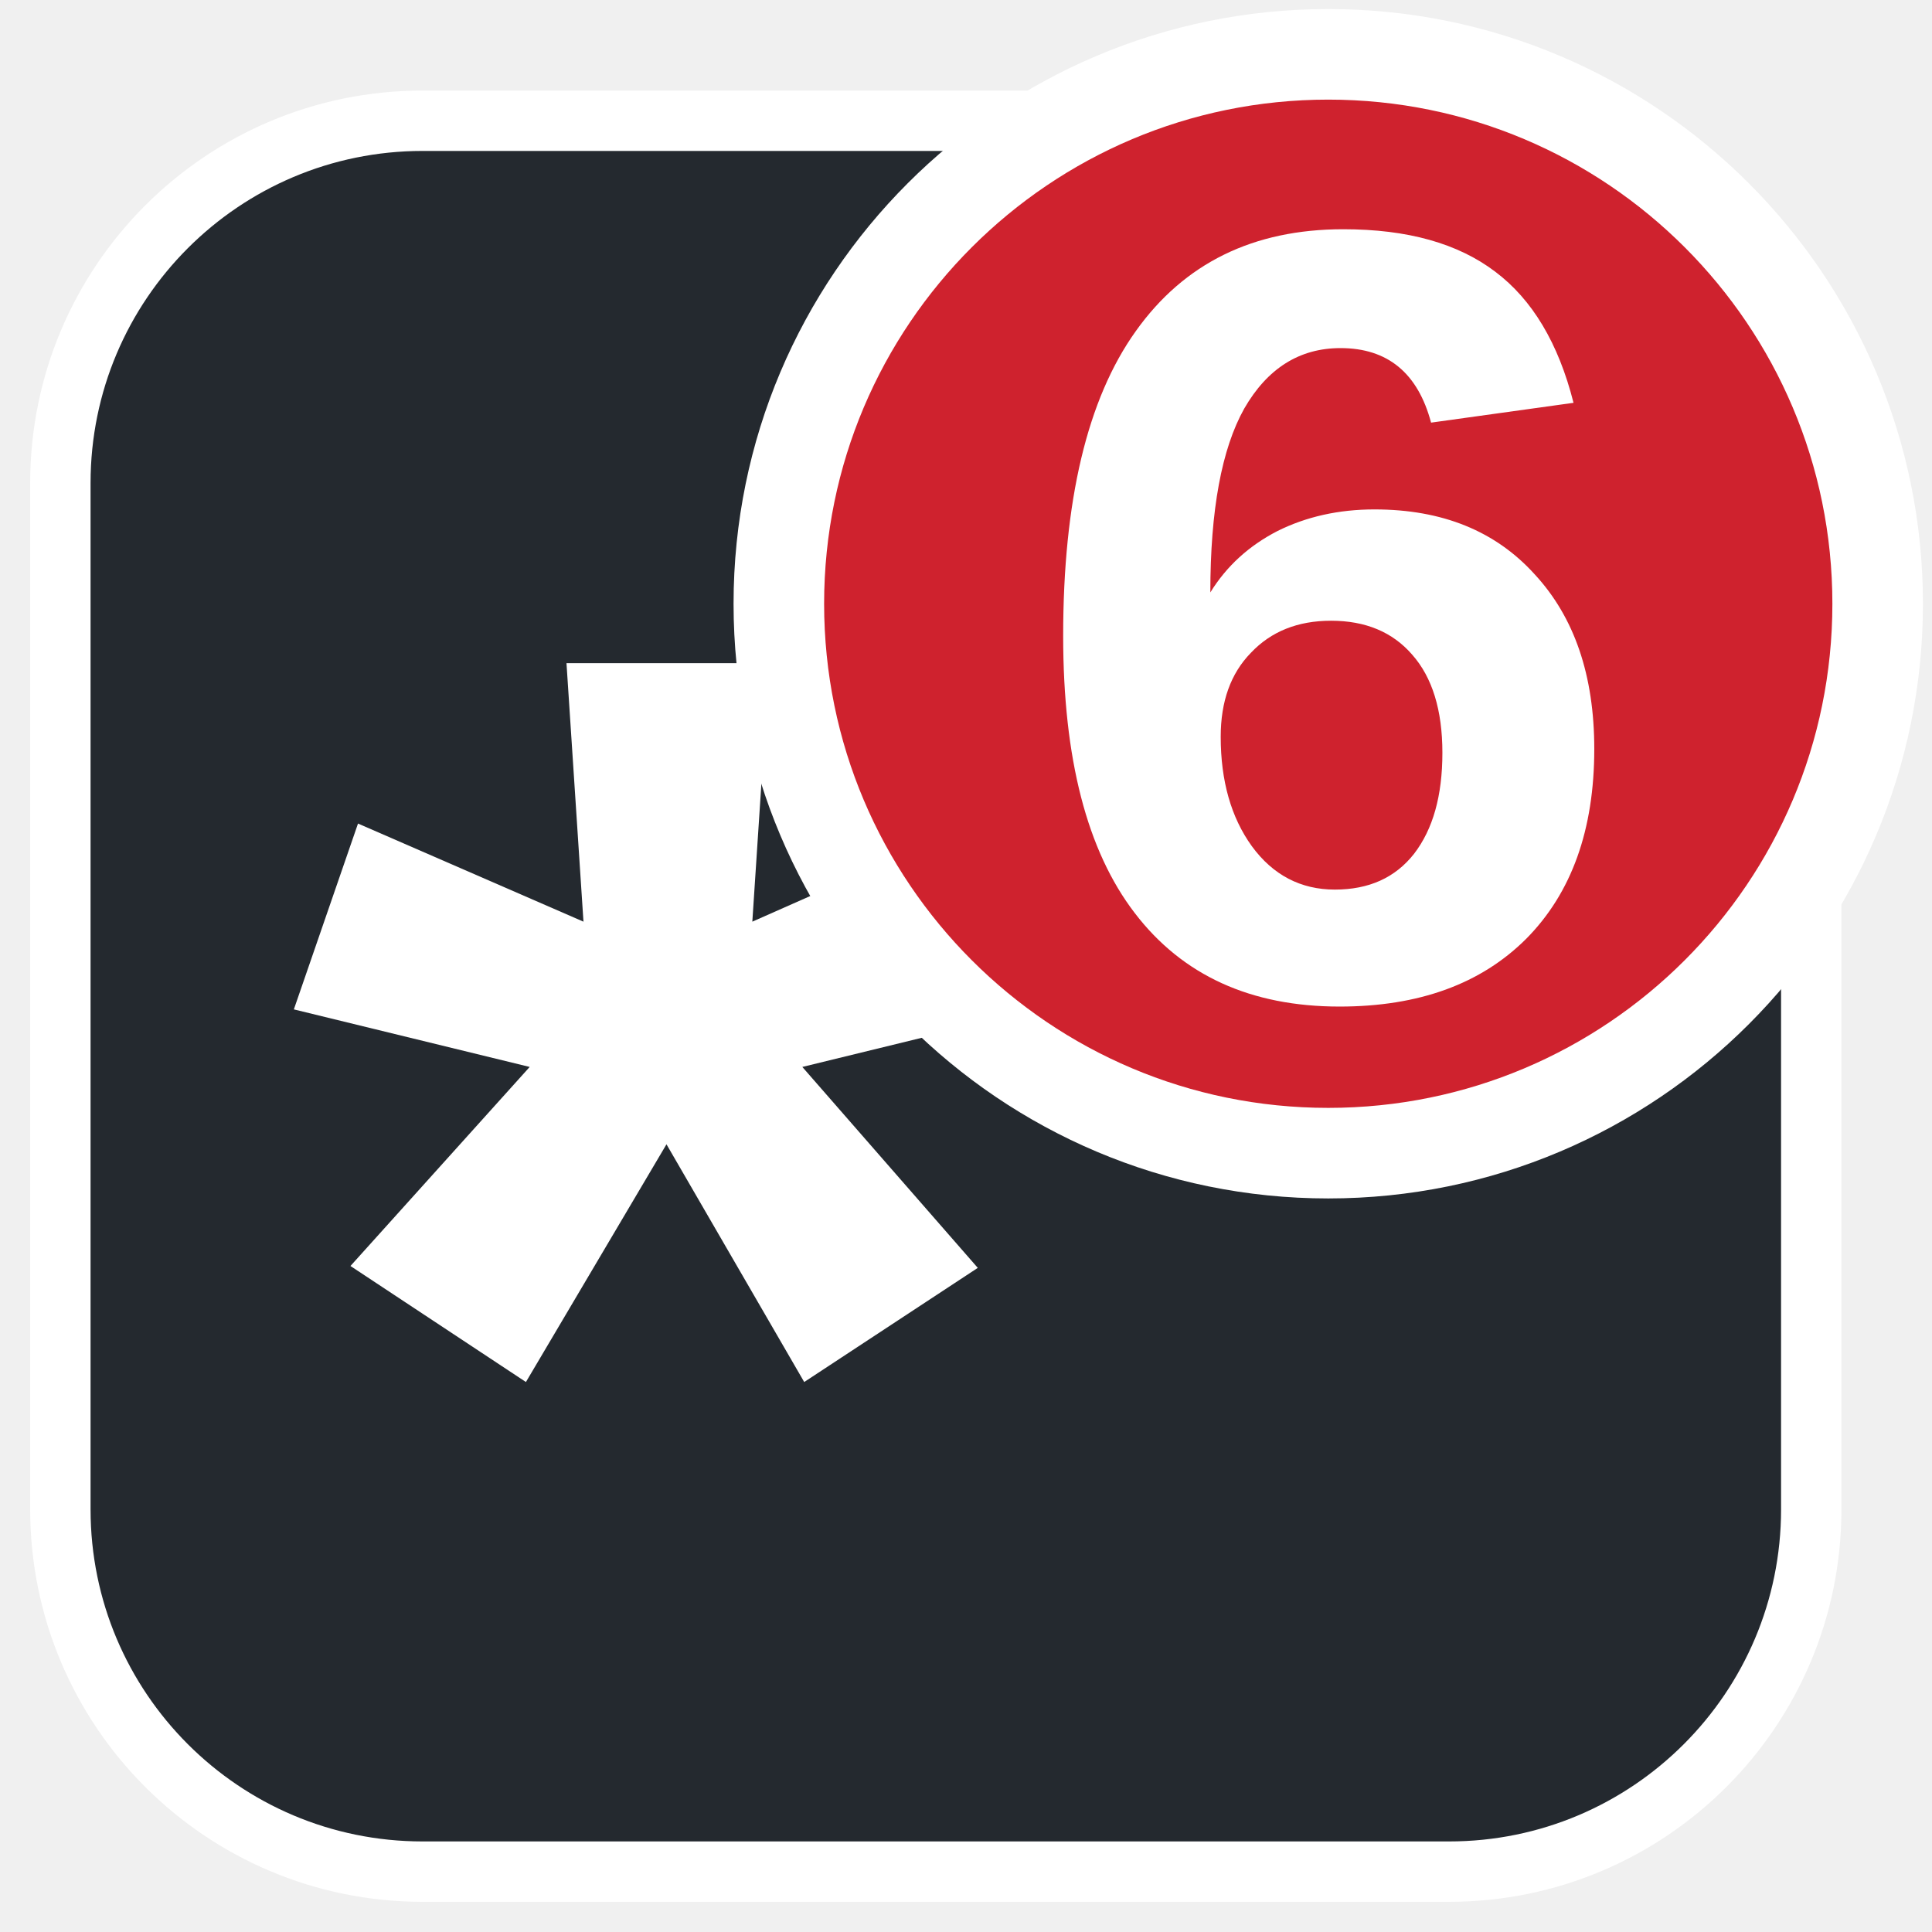
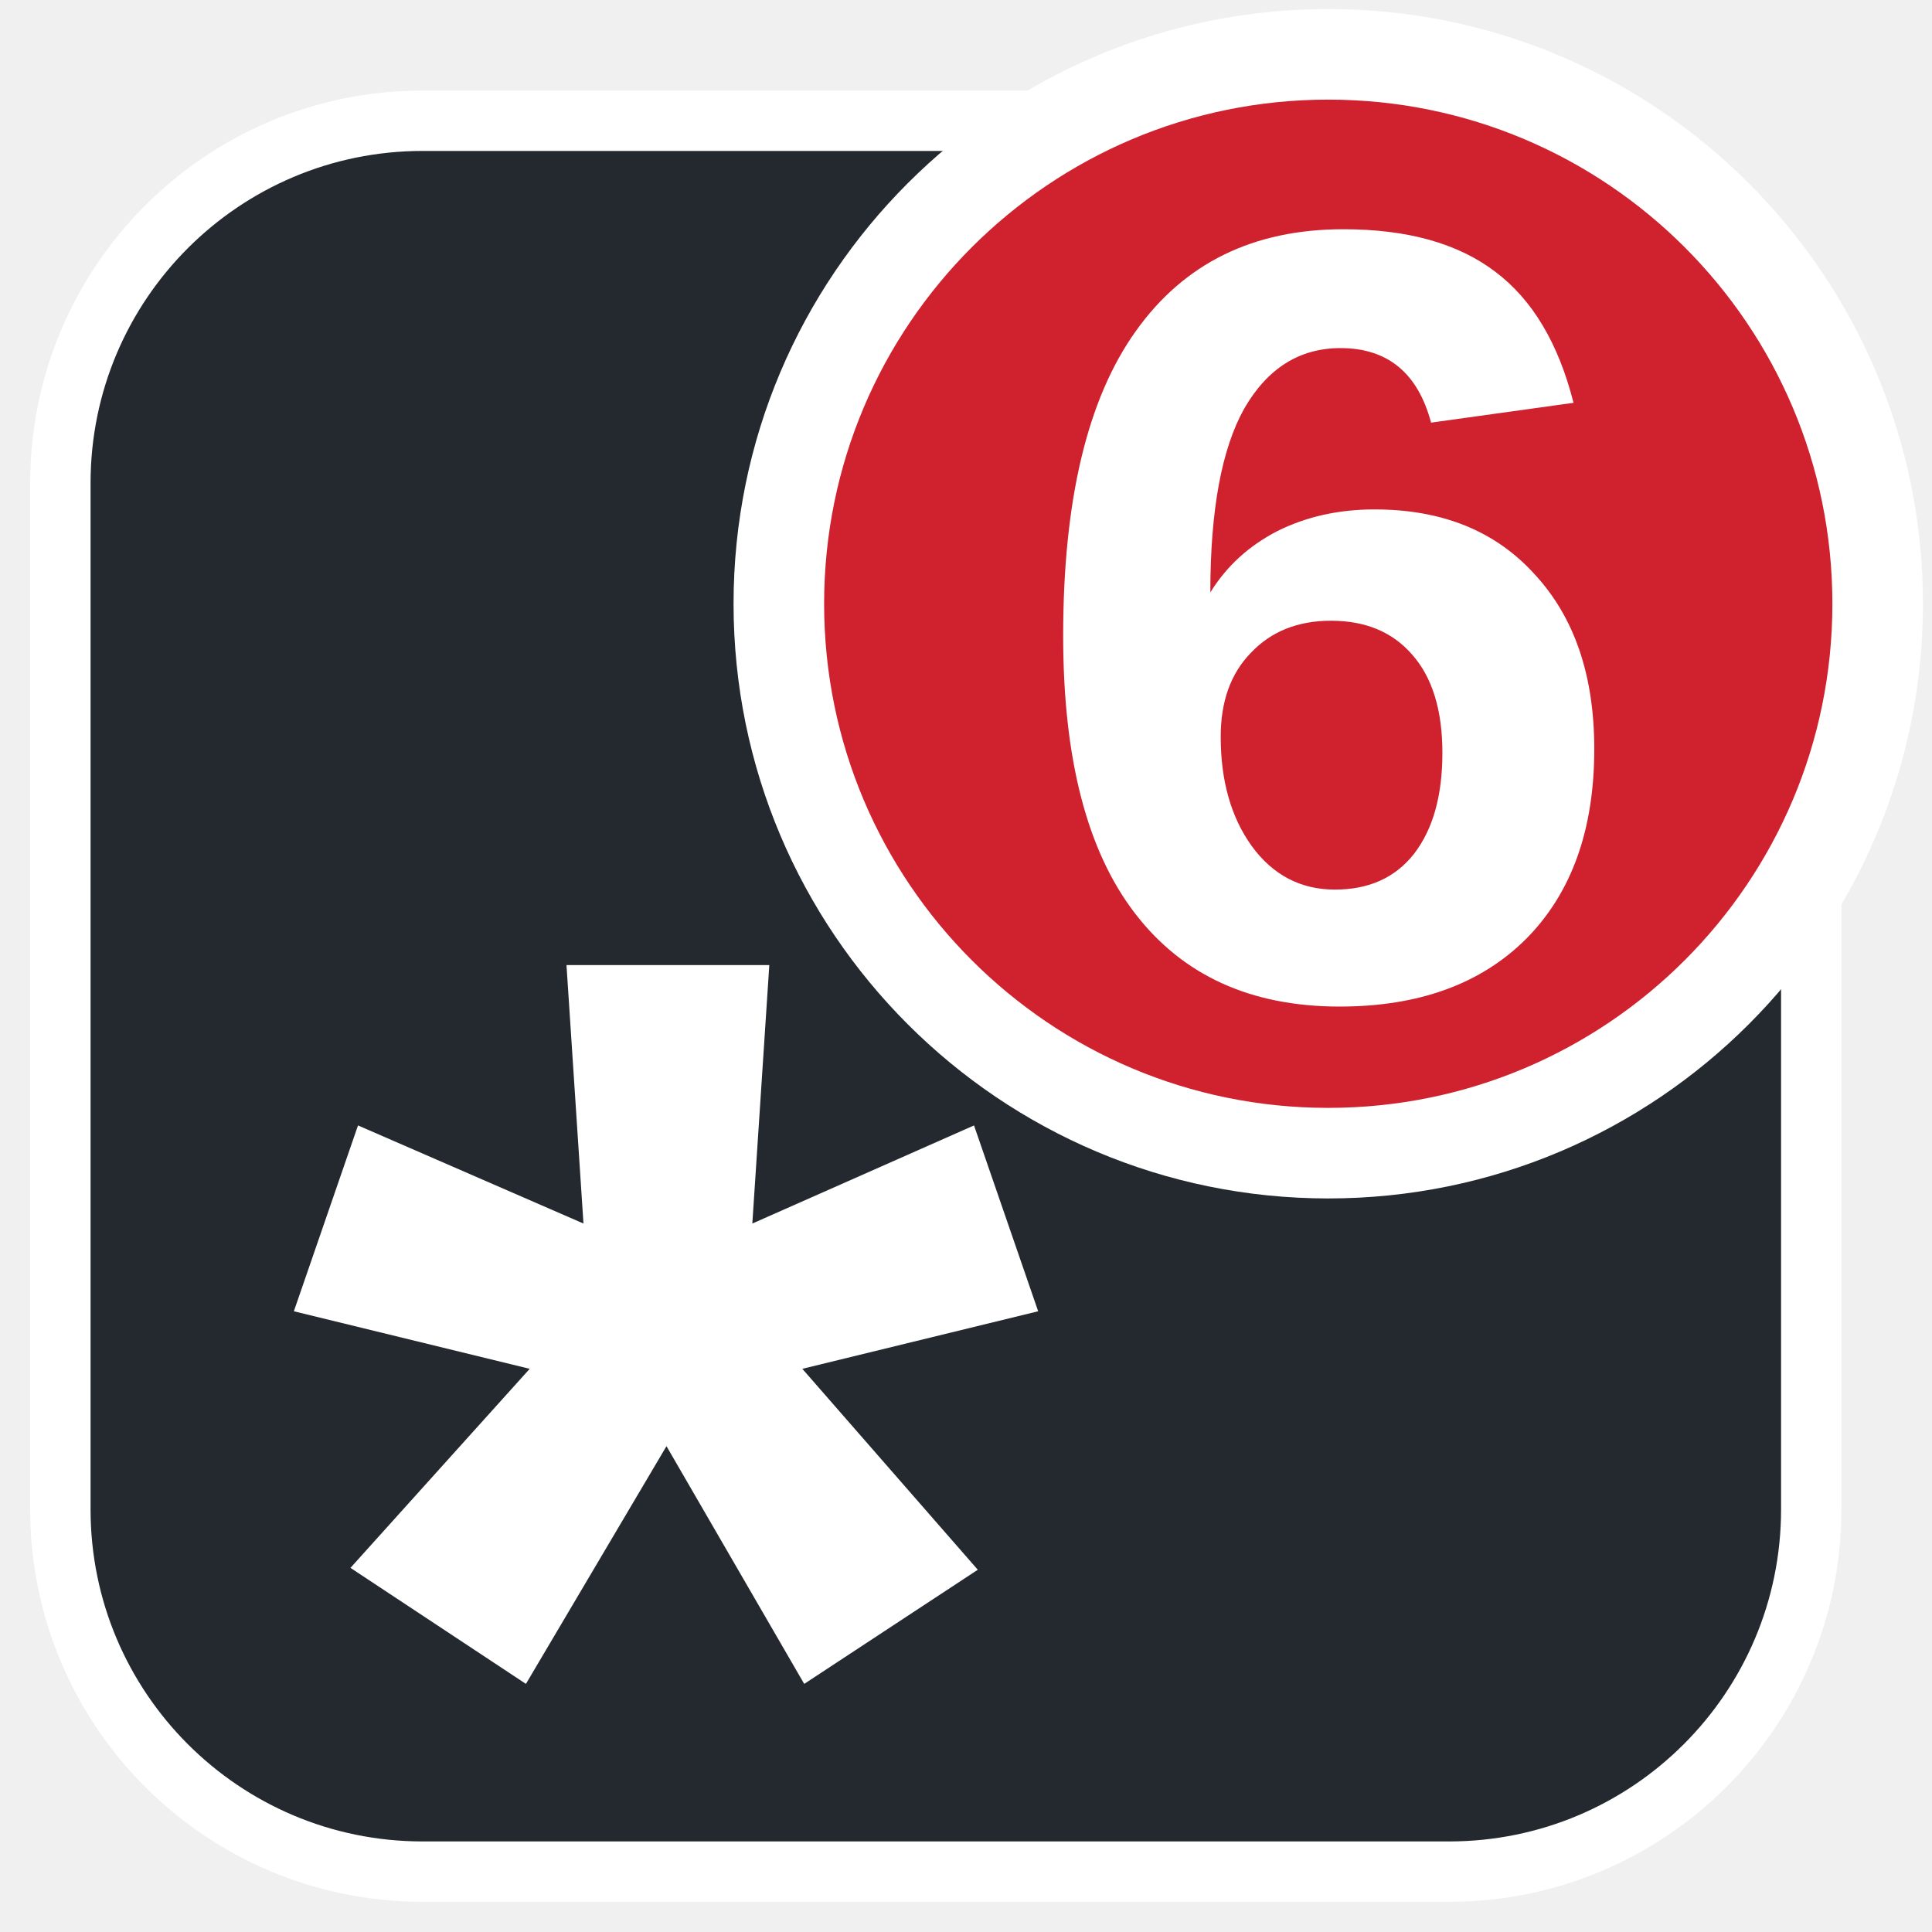
<svg xmlns="http://www.w3.org/2000/svg" width="32" height="32" viewBox="0 0 32 32">
  <rect x="1" y="2" width="29" height="29" rx="6" fill="#24292f" stroke="white" stroke-width="1" />
-   <text id="queue-glyph" x="11" y="33" font-family="Arial, Helvetica, sans-serif" font-size="32" font-weight="700" text-anchor="middle" fill="white">*</text>
+   <text id="queue-glyph" x="11" y="38" font-family="Arial, Helvetica, sans-serif" font-size="32" font-weight="700" text-anchor="middle" fill="white">*</text>
  <circle cx="22" cy="10" r="9.1" fill="#cf222e" stroke="white" stroke-width="1.5" />
  <text id="badge-glyph" x="22" y="16.5" font-family="Arial, Helvetica, sans-serif" font-size="18.2" font-weight="700" text-anchor="middle" fill="white">6</text>
</svg>
